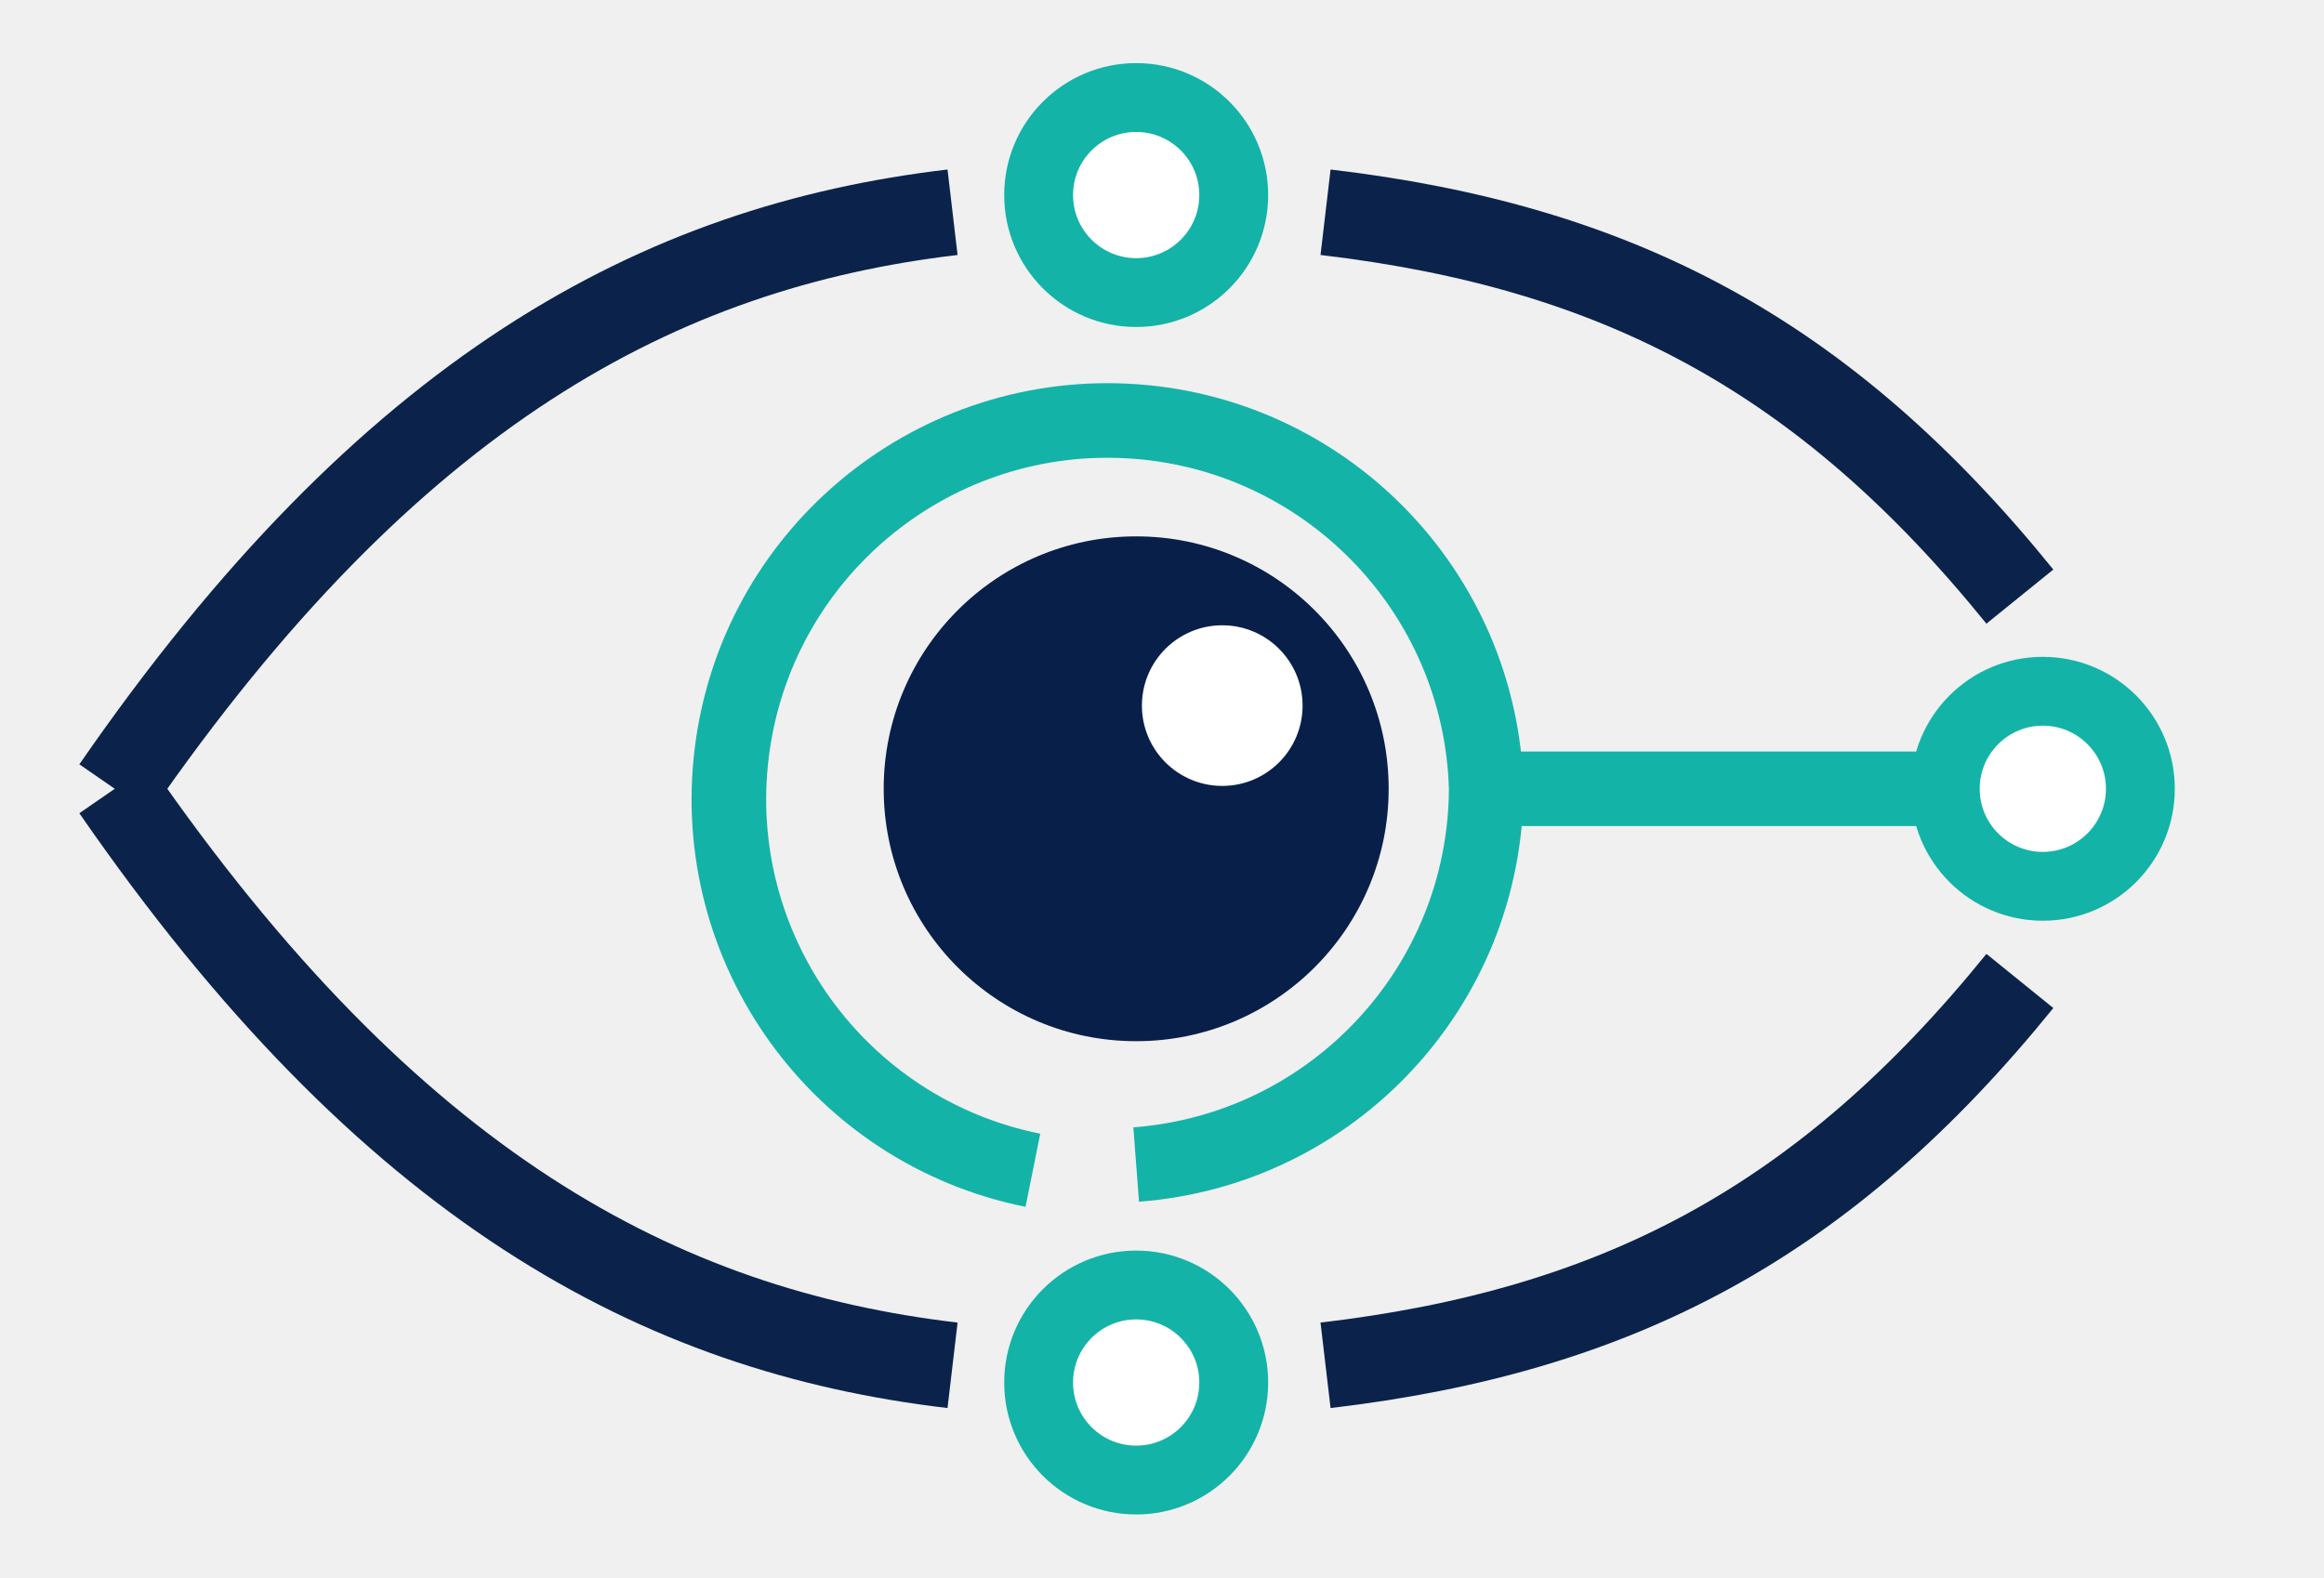
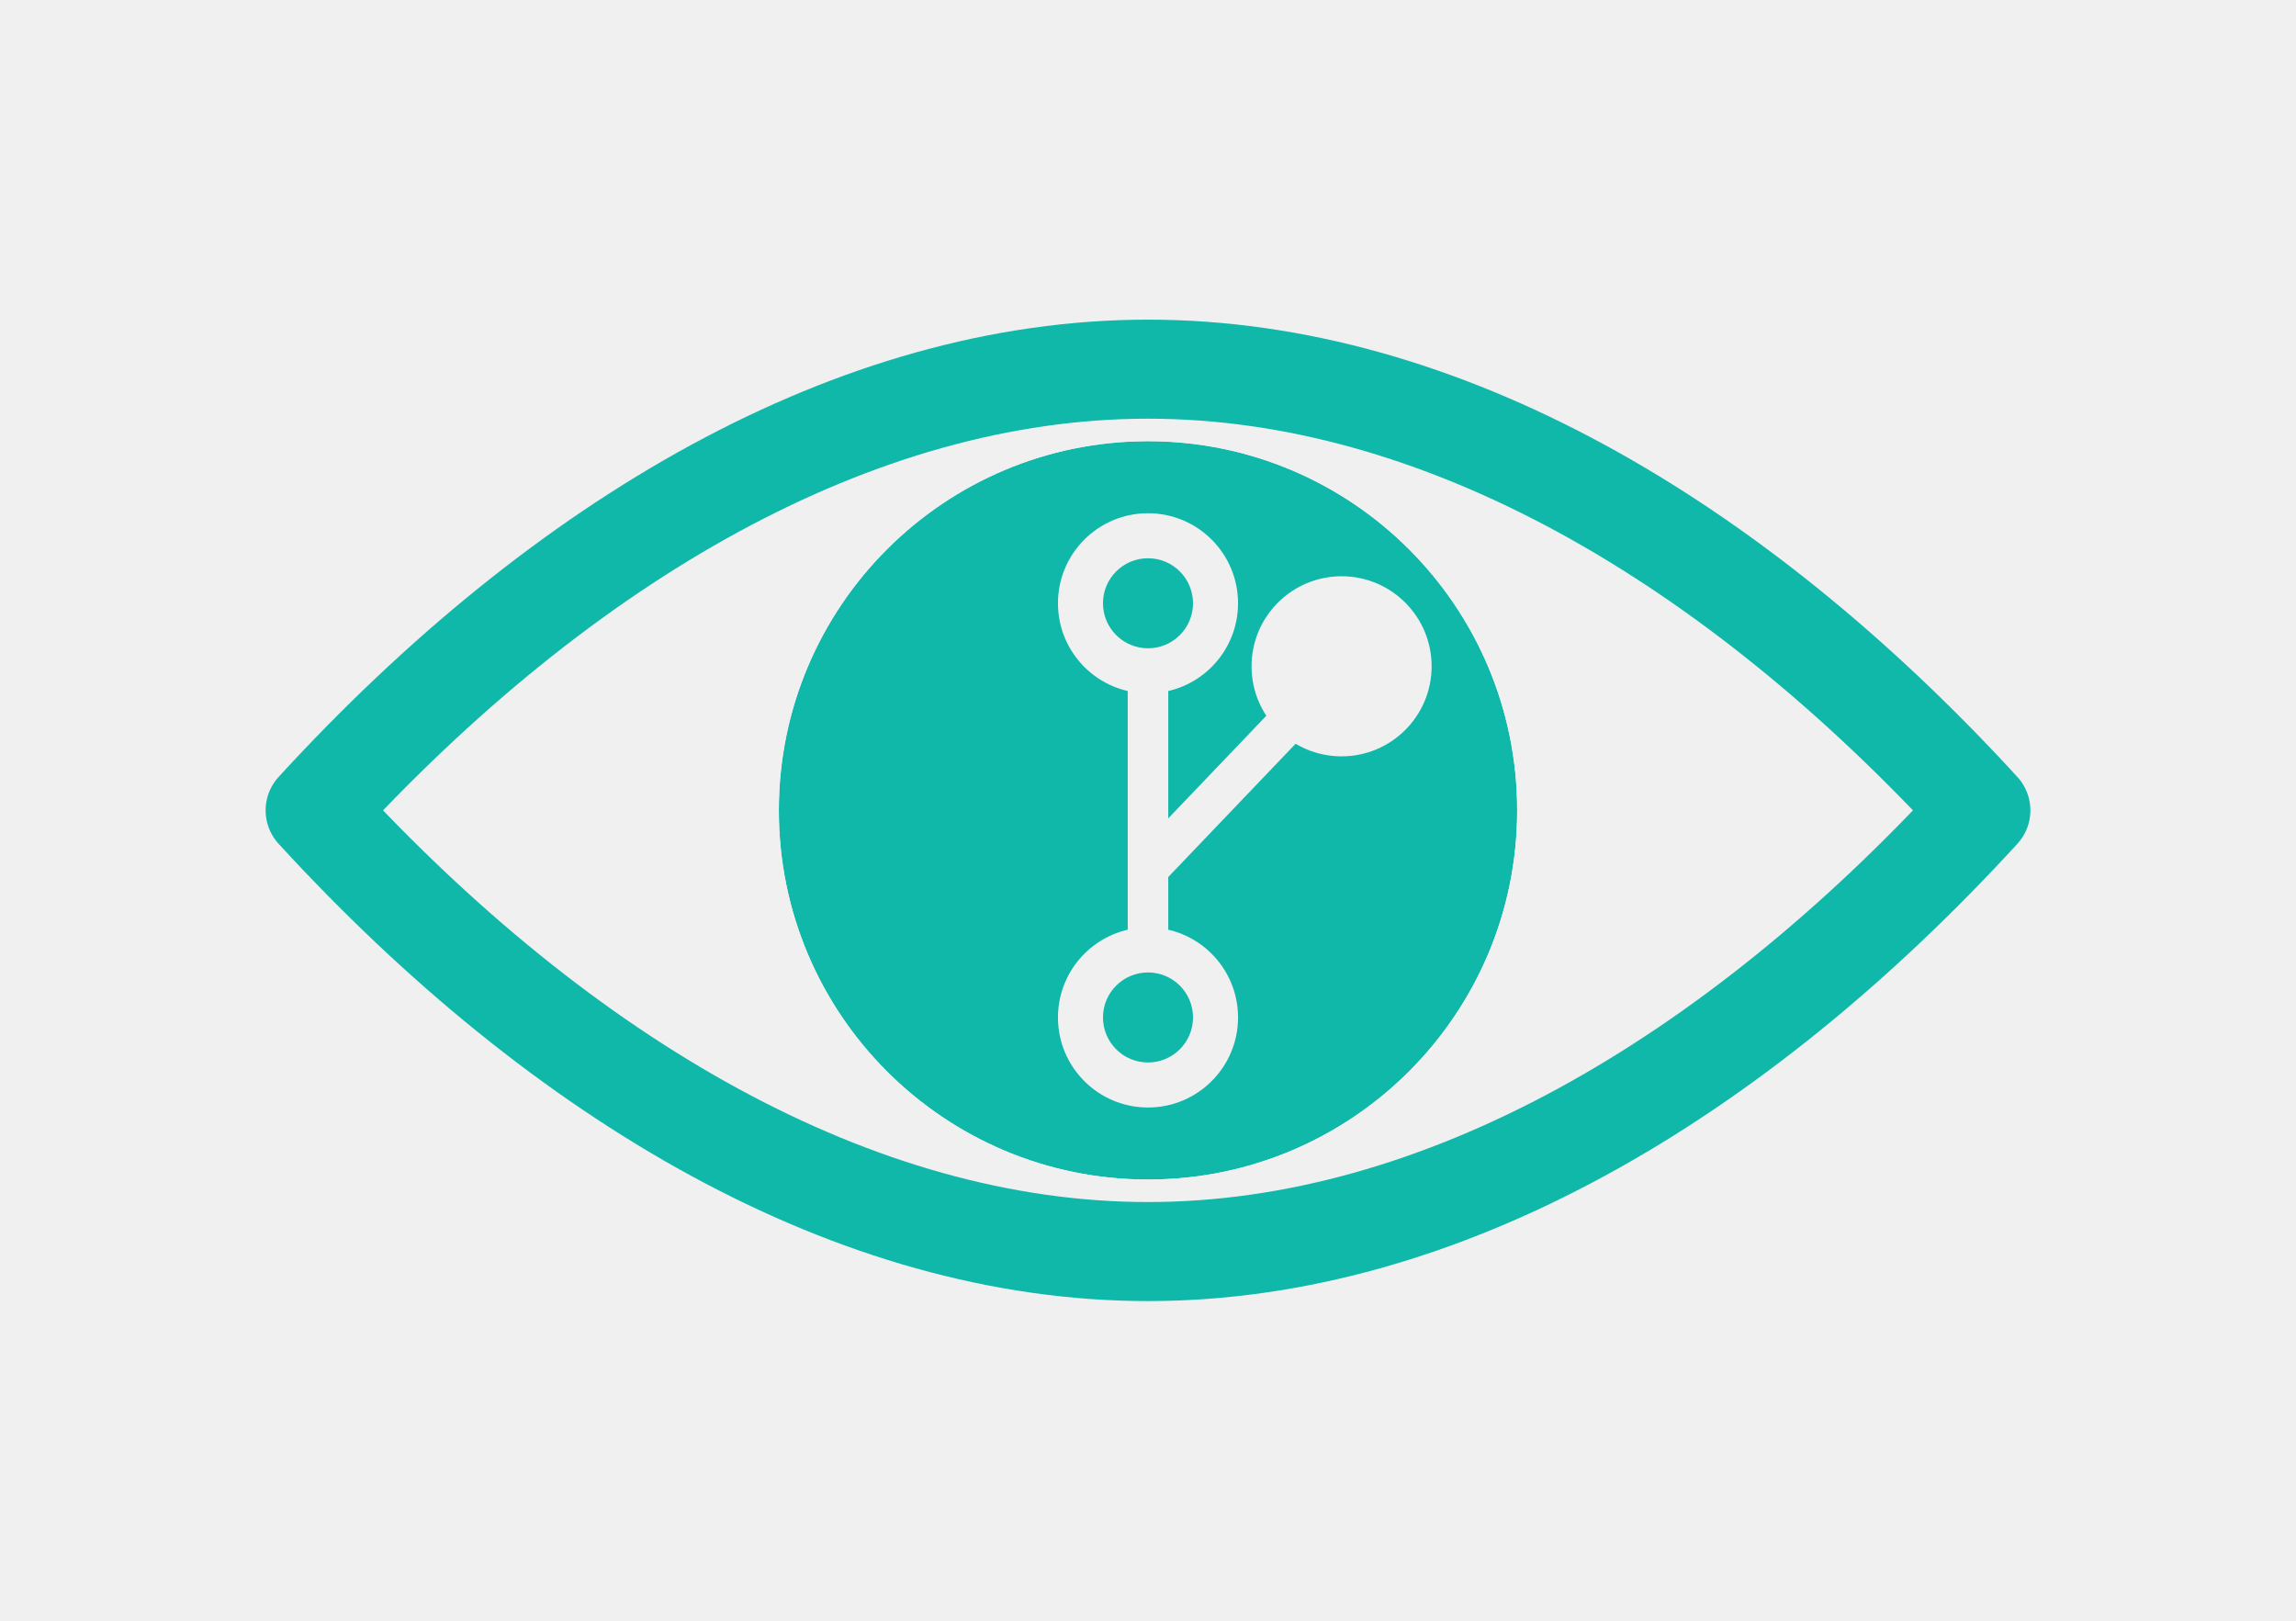
- <svg xmlns="http://www.w3.org/2000/svg" viewBox="0 0 405 275" role="img" aria-labelledby="title desc">
+ <svg xmlns="http://www.w3.org/2000/svg" width="510" height="360" viewBox="0 0 510 360" fill="none" role="img" aria-labelledby="gitomiIconTitle">
  <defs>
-     <style>
-       .navy {
-         fill: none;
-         stroke: #0b234a;
-         stroke-width: 15;
-         stroke-linecap: butt;
-         stroke-linejoin: round;
-       }
- 
-       .teal-stroke {
-         fill: none;
-         stroke: #14b3a7;
-         stroke-width: 13;
-         stroke-linecap: butt;
-         stroke-linejoin: round;
-       }
- 
-       .teal-node {
-         fill: #fff;
-         stroke: #14b3a7;
-         stroke-width: 12;
-       }
- 
-       .pupil {
-         fill: #081f49;
-       }
- 
-       .highlight {
-         fill: #fff;
-       }
-     </style>
+     <mask id="gitomi-iris-mask" maskUnits="userSpaceOnUse">
+       <rect x="0" y="0" width="510" height="360" fill="black" />
+       <circle cx="255" cy="180" r="82" fill="white" />
+       <g fill="none" stroke="black" stroke-width="9" stroke-linecap="round" stroke-linejoin="round">
+         <path d="M255 134 L255 226" />
+         <path d="M255 193 L298 148" />
+       </g>
+       <circle cx="255" cy="134" r="20" fill="black" />
+       <circle cx="255" cy="134" r="10" fill="white" />
+       <circle cx="255" cy="226" r="20" fill="black" />
+       <circle cx="255" cy="226" r="10" fill="white" />
+       <circle cx="298" cy="148" r="20" fill="black" />
+     </mask>
  </defs>
-   <path class="navy" d="M20 137.5C68 68 115 43 166 37" />
-   <path class="navy" d="M231 37C282 43 318 62 352 104" />
-   <path class="navy" d="M20 137.5C68 207 115 232 166 238" />
-   <path class="navy" d="M231 238C282 232 318 213 352 171" />
-   <path class="teal-stroke" d="M198 55V36" />
-   <path class="teal-stroke" d="M198 219V240" />
-   <path class="teal-stroke" d="M259 137.5H336" />
-   <path class="teal-stroke" d="M180 204A66 66 0 1 1 259 137.5A66 66 0 0 1 198 203" />
-   <circle class="teal-node" cx="198" cy="34" r="17" />
-   <circle class="teal-node" cx="198" cy="241" r="17" />
-   <circle class="teal-node" cx="356" cy="137.5" r="17" />
-   <circle class="pupil" cx="198" cy="137.5" r="44" />
-   <circle class="highlight" cx="213" cy="123" r="14" />
+   <path d="M70 180 C125 120 190 82 255 82 C320 82 385 120 440 180 C385 240 320 278 255 278 C190 278 125 240 70 180 Z" stroke="#10B8AA" stroke-width="22" stroke-linecap="round" stroke-linejoin="round" />
+   <circle cx="255" cy="180" r="82" fill="#10B8AA" mask="url(#gitomi-iris-mask)" />
</svg>
